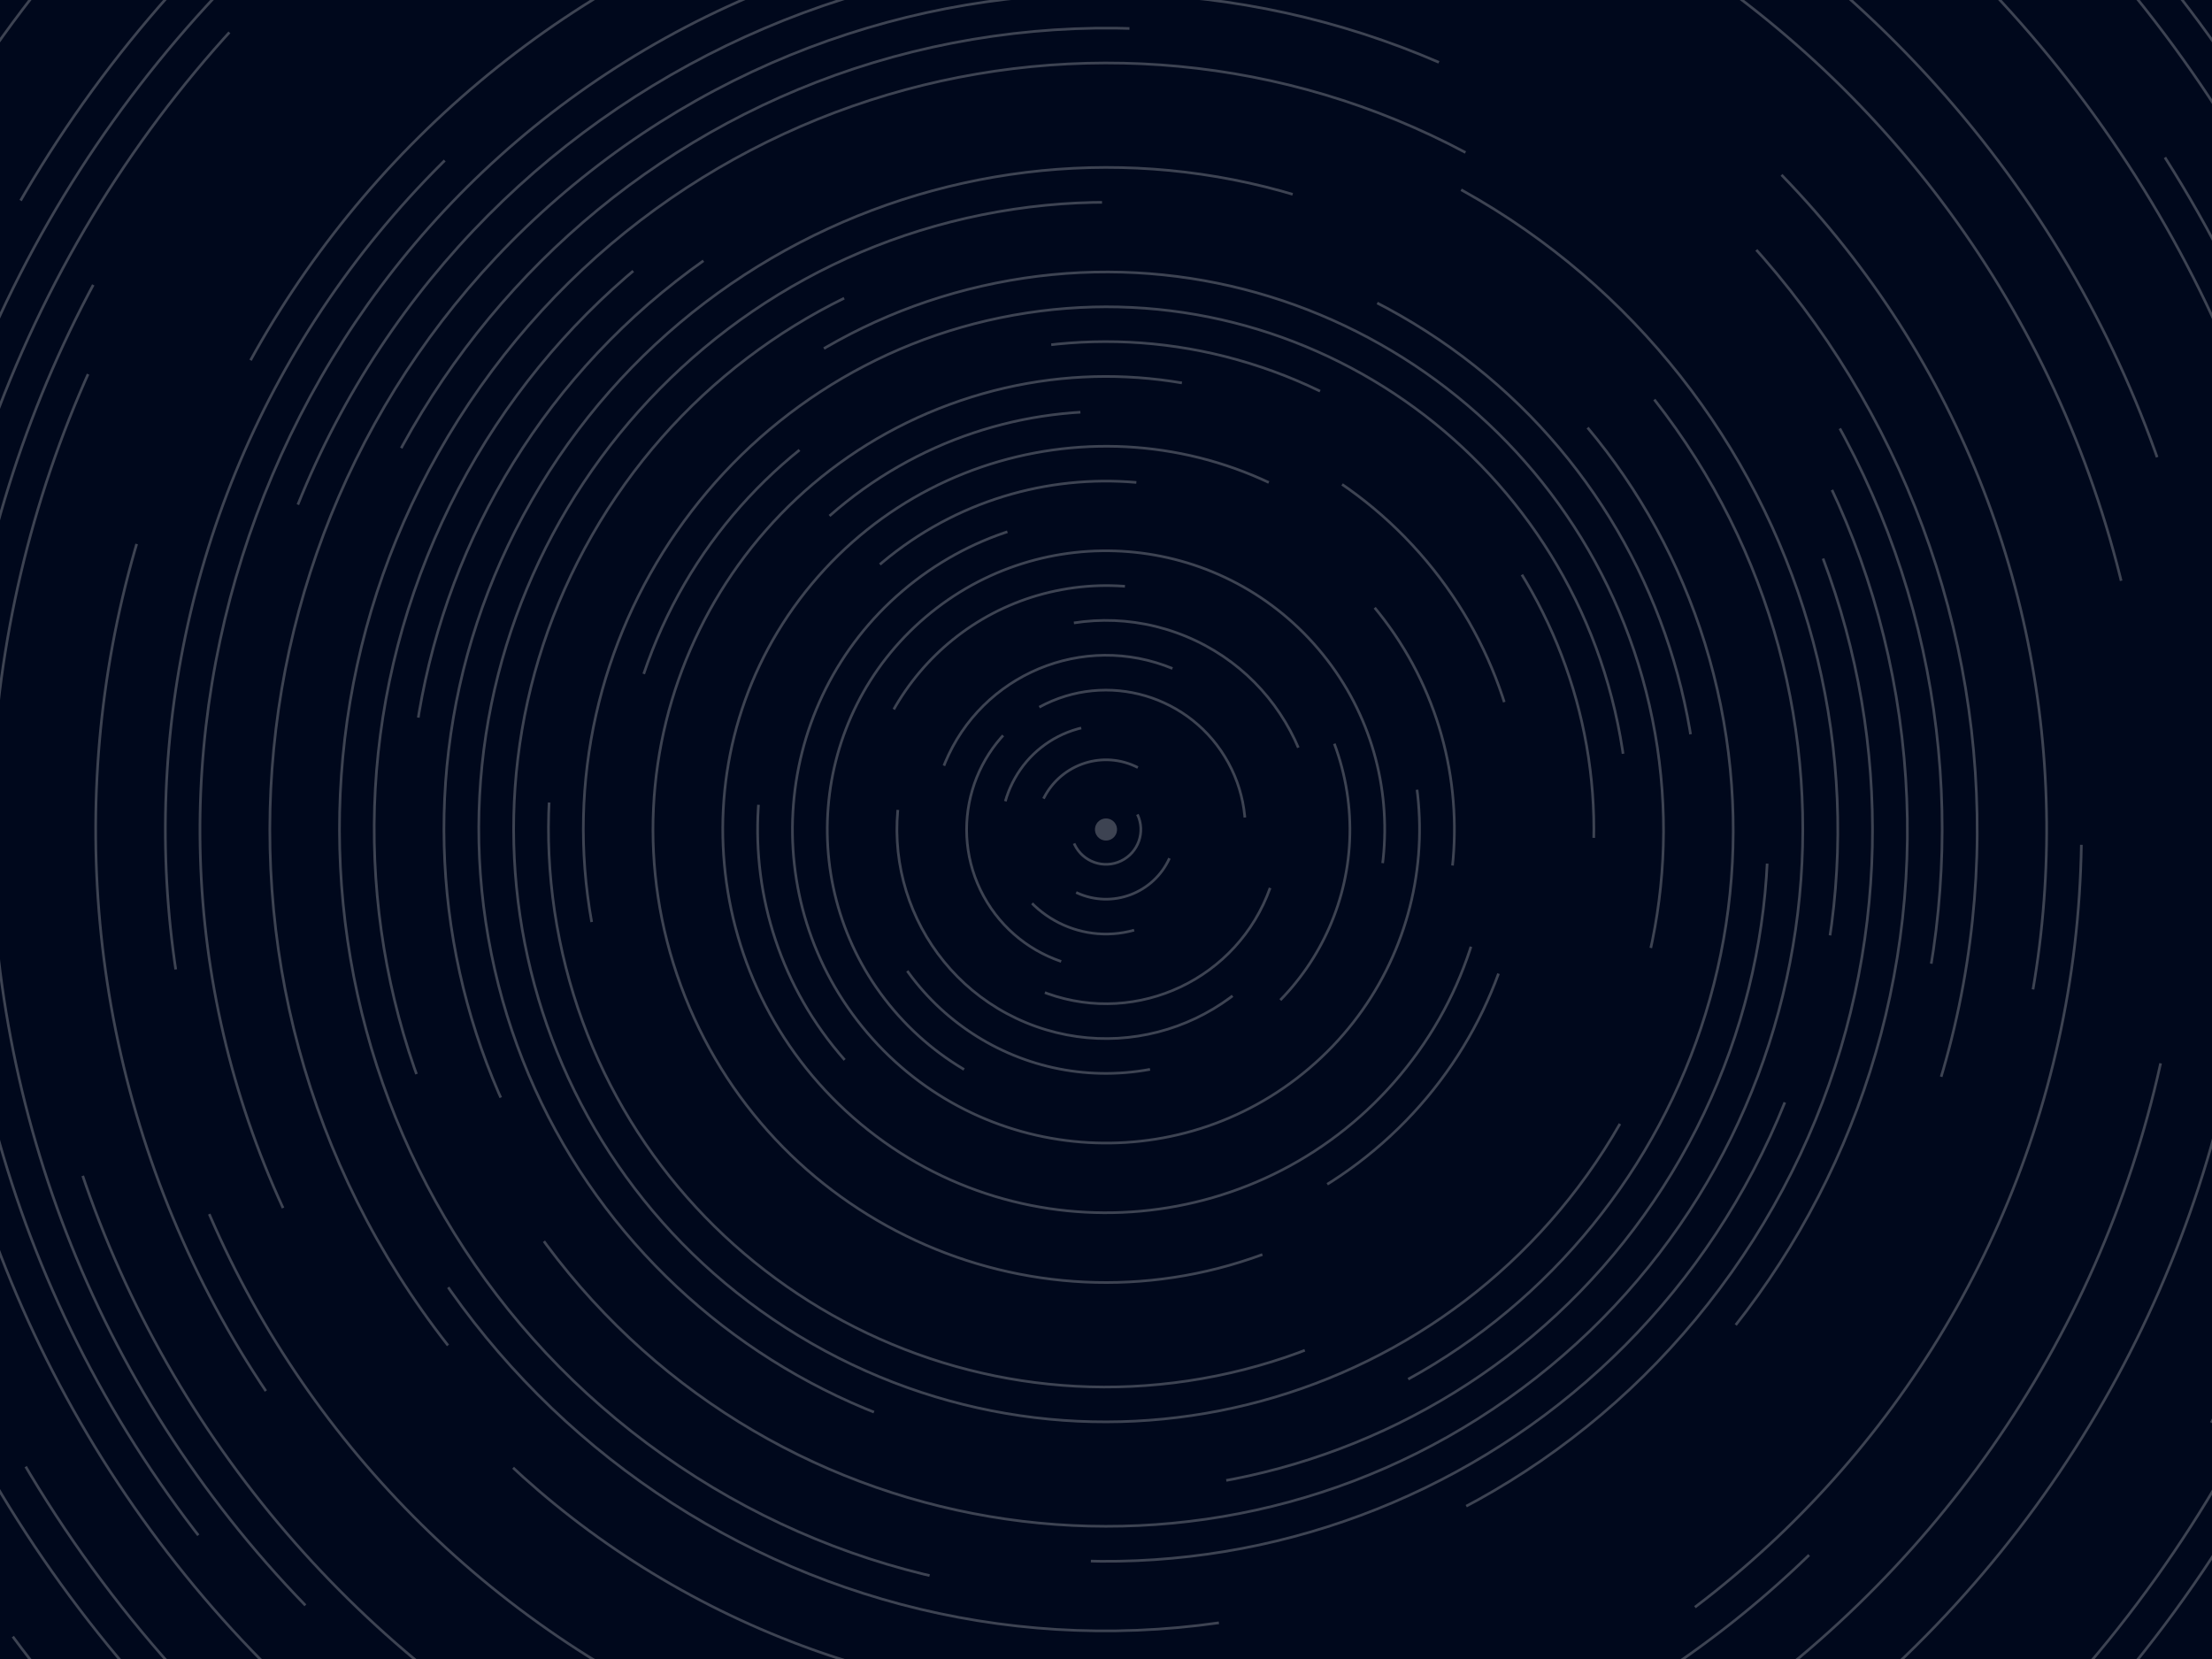
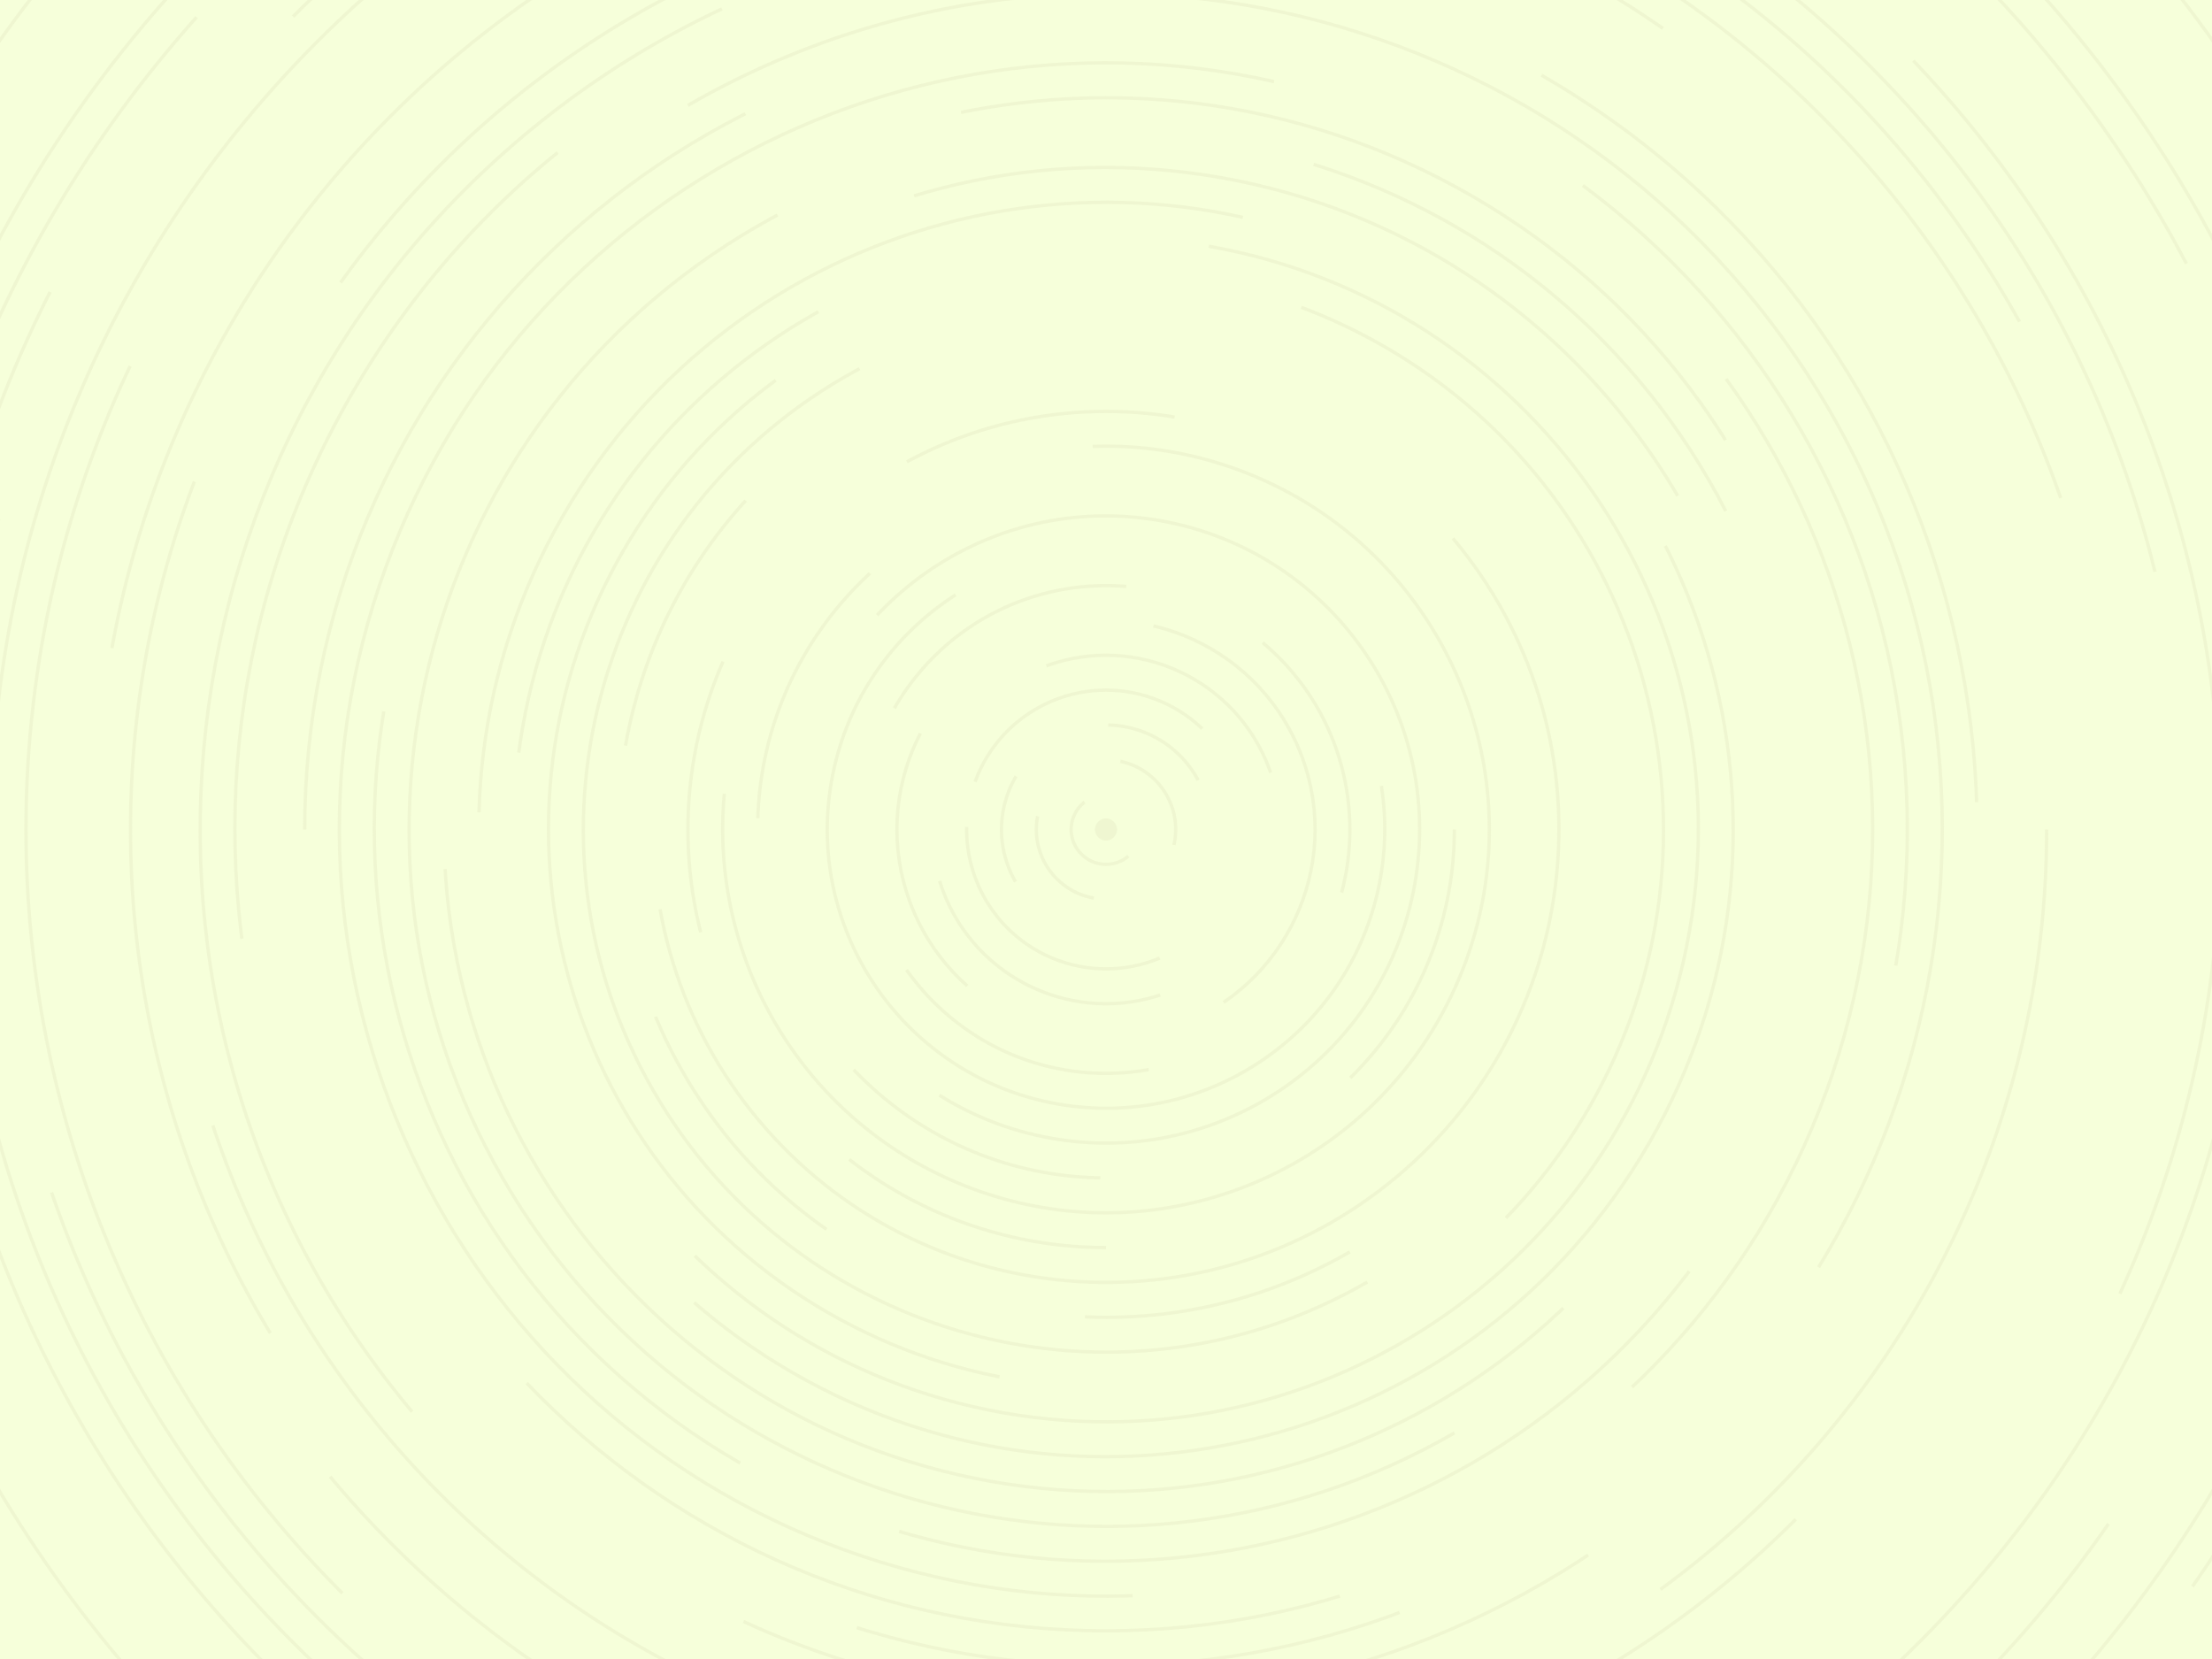
<svg xmlns="http://www.w3.org/2000/svg" viewBox="0 0 2000 1500">
-   <rect fill="#00081C" width="2000" height="1500" />
+   <rect fill="#F6FFDA" width="2000" height="1500" />
  <defs>
-     <circle stroke="#FFFFFF" vector-effect="non-scaling-stroke" id="a" fill="none" stroke-width="2.4" r="315" />
+     <circle stroke="#C5BE93" vector-effect="non-scaling-stroke" id="a" fill="none" stroke-width="3" r="315" />
    <use id="f" href="#a" stroke-dasharray="100 100 100 9999" />
    <use id="b" href="#a" stroke-dasharray="250 250 250 250 250 9999" />
    <use id="e" href="#a" stroke-dasharray="1000 500 1000 500 9999" />
    <use id="g" href="#a" stroke-dasharray="1500 9999" />
    <use id="h" href="#a" stroke-dasharray="2000 500 500 9999" />
    <use id="j" href="#a" stroke-dasharray="800 800 800 800 800 9999" />
    <use id="k" href="#a" stroke-dasharray="1200 1200 1200 1200 1200 9999" />
    <use id="l" href="#a" stroke-dasharray="1600 1600 1600 1600 1600 9999" />
  </defs>
-   <g transform="translate(1000 750)" stroke-opacity="0.24">
-     <g transform="rotate(50.4 0 0)">
-       <circle fill="#FFFFFF" fill-opacity="0.24" r="10" />
-       <g transform="rotate(-126 0 0)">
+   <g transform="translate(1000 750)" stroke-opacity="0.13">
+     <g transform="rotate(0 0 0)">
+       <circle fill="#C5BE93" fill-opacity="0.13" r="10" />
+       <g transform="rotate(0 0 0)">
        <use href="#f" transform="scale(.1) rotate(50 0 0)" />
        <use href="#f" transform="scale(.2) rotate(100 0 0)" />
        <use href="#f" transform="scale(.3) rotate(150 0 0)" />
      </g>
-       <g transform="rotate(-9 0 0)">
+       <g transform="rotate(0 0 0)">
        <use href="#b" transform="scale(.4) rotate(200 0 0)" />
        <use href="#z" transform="scale(.5) rotate(250 0 0)" />
      </g>
-       <g id="z" transform="rotate(56.7 0 0)">
-         <g transform="rotate(31.5 0 0)">
+       <g id="z" transform="rotate(0 0 0)">
+         <g transform="rotate(0 0 0)">
          <use href="#b" />
          <use href="#b" transform="scale(1.2) rotate(90 0 0)" />
          <use href="#b" transform="scale(1.4) rotate(60 0 0)" />
          <use href="#e" transform="scale(1.6) rotate(120 0 0)" />
          <use href="#e" transform="scale(1.8) rotate(30 0 0)" />
        </g>
      </g>
-       <g id="y" transform="rotate(40.5 0 0)">
-         <g transform="rotate(18.9 0 0)">
+       <g id="y" transform="rotate(0 0 0)">
+         <g transform="rotate(0 0 0)">
          <use href="#e" transform="scale(1.1) rotate(20 0 0)" />
          <use href="#g" transform="scale(1.3) rotate(-40 0 0)" />
          <use href="#g" transform="scale(1.5) rotate(60 0 0)" />
          <use href="#h" transform="scale(1.7) rotate(-80 0 0)" />
          <use href="#j" transform="scale(1.9) rotate(100 0 0)" />
        </g>
      </g>
-       <g transform="rotate(-37.8 0 0)">
-         <g transform="rotate(-56.7 0 0)">
-           <g transform="rotate(-54 0 0)">
+       <g transform="rotate(0 0 0)">
+         <g transform="rotate(0 0 0)">
+           <g transform="rotate(0 0 0)">
            <use href="#h" transform="scale(2) rotate(60 0 0)" />
            <use href="#j" transform="scale(2.1) rotate(120 0 0)" />
            <use href="#j" transform="scale(2.3) rotate(180 0 0)" />
            <use href="#h" transform="scale(2.4) rotate(240 0 0)" />
            <use href="#j" transform="scale(2.5) rotate(300 0 0)" />
          </g>
          <use href="#y" transform="scale(2) rotate(180 0 0)" />
          <use href="#j" transform="scale(2.7)" />
          <use href="#j" transform="scale(2.8) rotate(45 0 0)" />
          <use href="#j" transform="scale(2.9) rotate(90 0 0)" />
          <use href="#k" transform="scale(3.1) rotate(135 0 0)" />
          <use href="#k" transform="scale(3.2) rotate(180 0 0)" />
        </g>
        <use href="#k" transform="scale(3.3) rotate(225 0 0)" />
        <use href="#k" transform="scale(3.5) rotate(270 0 0)" />
        <use href="#k" transform="scale(3.6) rotate(315 0 0)" />
        <use href="#k" transform="scale(3.7)" />
        <use href="#k" transform="scale(3.9) rotate(75 0 0)" />
      </g>
    </g>
  </g>
</svg>
